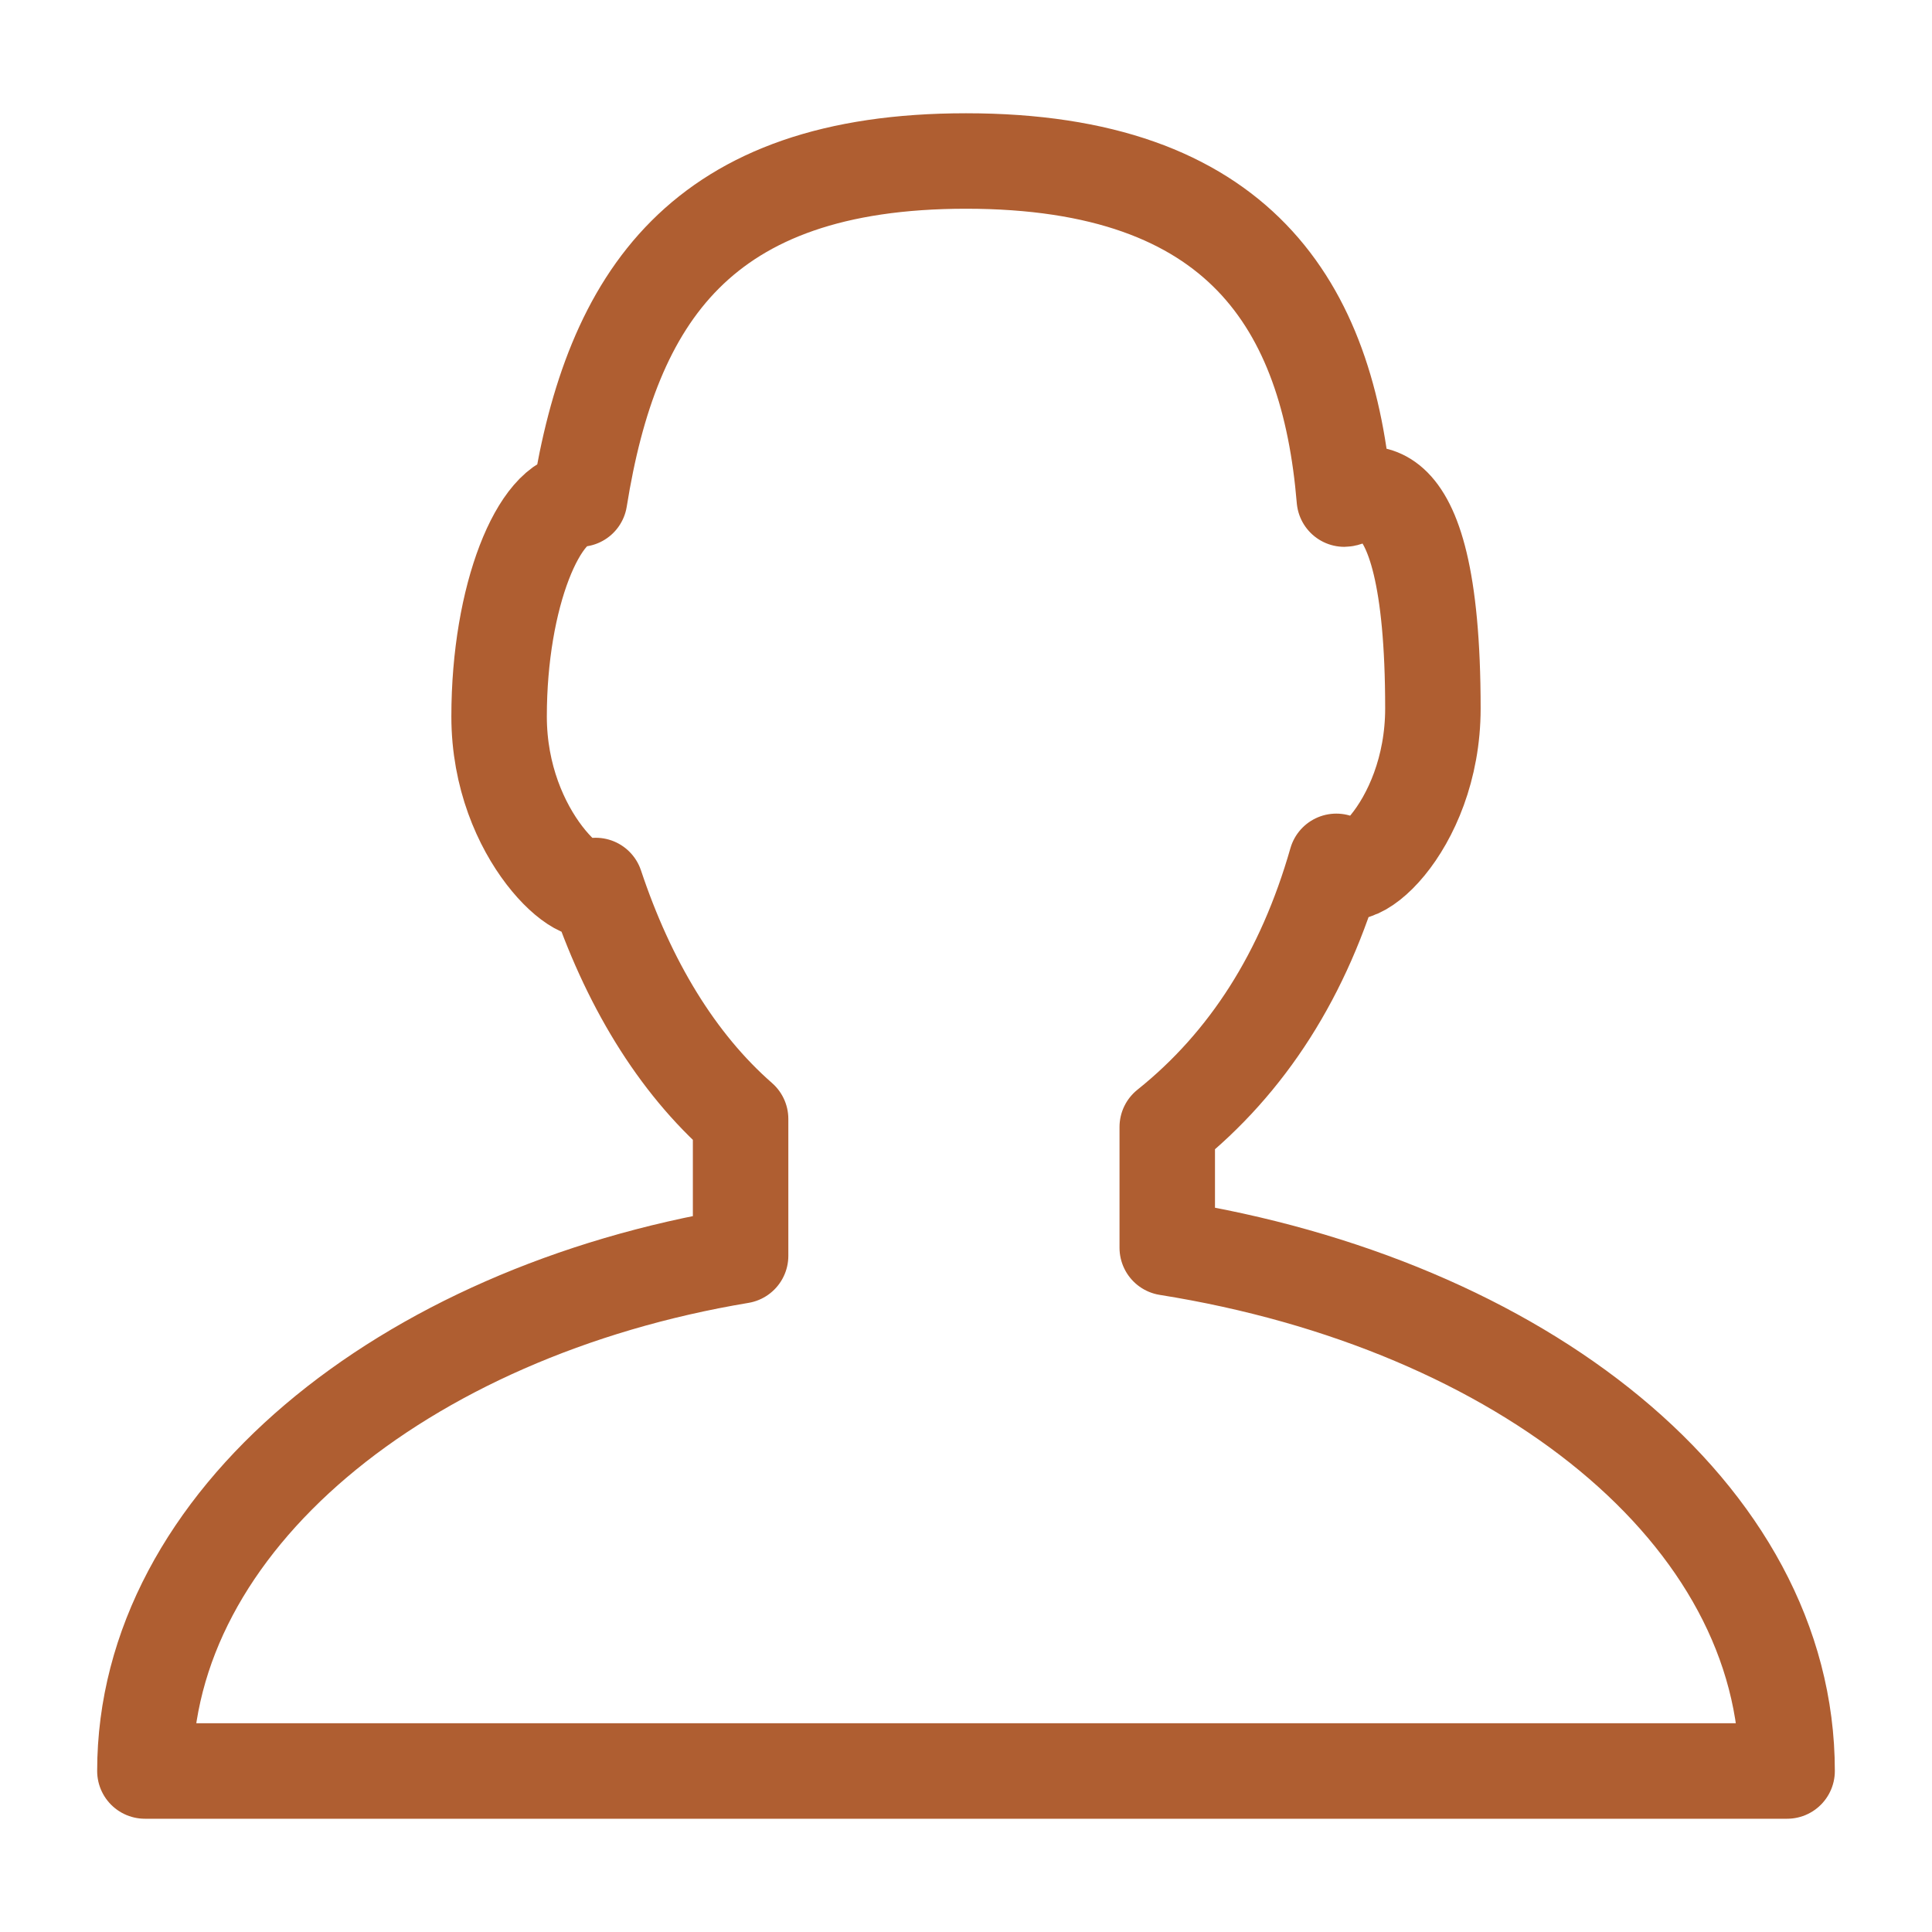
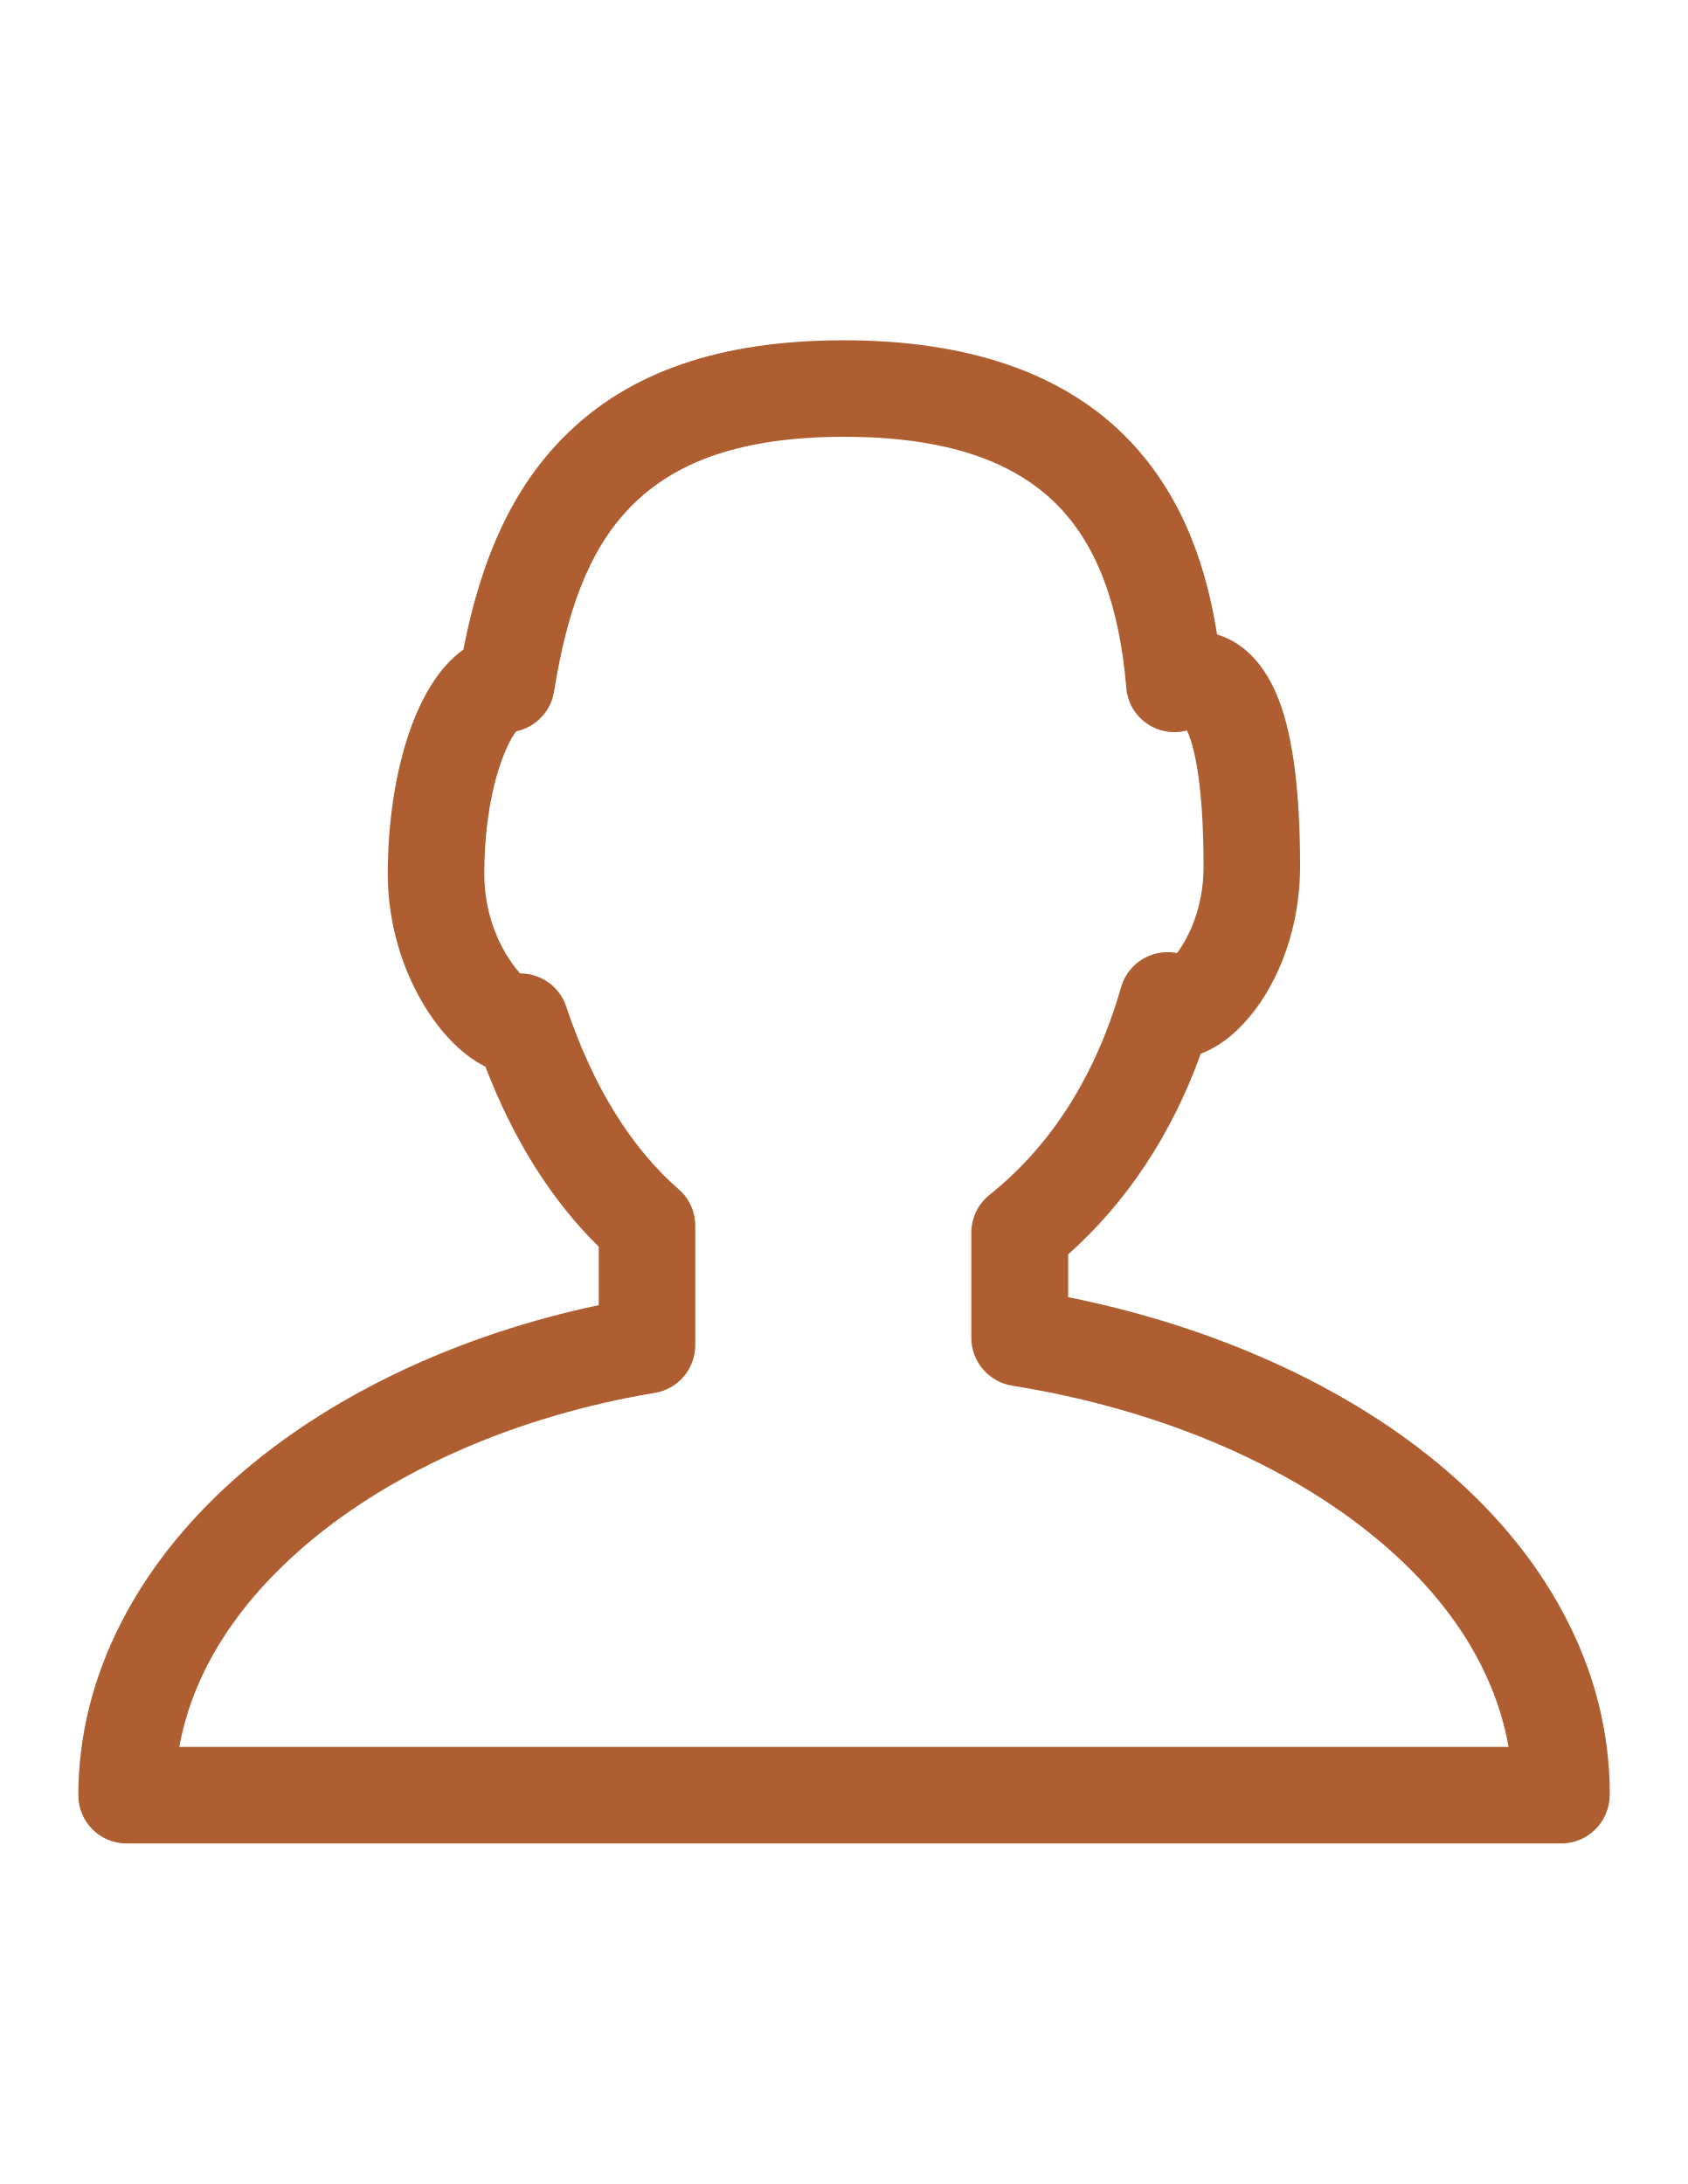
- <svg xmlns="http://www.w3.org/2000/svg" version="1.1" id="Layer_1" x="0px" y="0px" viewBox="0 0 24 24" enable-background="new 0 0 24 24" xml:space="preserve">
-   <path fill="none" stroke="#AF5E31" stroke-width="1.186" stroke-linejoin="round" stroke-miterlimit="10" d="M14.5,15.5V14  c1-0.8,1.7-1.9,2.1-3.3c0.1,0.5,1.2-0.4,1.2-1.9c0-3.3-1-2.6-1.1-2.6C16.5,3.8,15.4,2,12,2C8.7,2,7.6,3.7,7.2,6.2c0,0,0,0,0,0  c-0.5,0-1,1.2-1,2.7c0,1.5,1.1,2.4,1.2,2.1c0.4,1.2,1,2.2,1.8,2.9v1.7C5,16.3,1.8,18.9,1.8,22h20.4C22.2,18.8,18.9,16.2,14.5,15.5z" />
+ <svg xmlns="http://www.w3.org/2000/svg" version="1.1" id="Layer_1" x="0px" y="0px" viewBox="0 0 612 792" enable-background="new 0 0 612 792" xml:space="preserve">
+   <path fill="#AF5E31" d="M566.1,668.5H45.9c-9.7,0-17.5-7.8-17.5-17.5c0-43,21.4-84.8,60.4-117.9c33.4-28.3,78.5-49.3,128.3-59.8  v-21.2c-17.1-16.8-30.9-38.7-41.1-65.3c-17.8-8.7-35.4-37.3-35.4-69.9c0-34.2,9.4-68.7,27.4-81.3c6.7-34.4,18.5-59.2,36.7-77.4  c23.4-23.4,56.5-34.8,101.3-34.8c45.4,0,80.1,12.1,103.1,35.9c16.9,17.5,27.5,40.7,32.2,70.8c7.1,2.1,15.4,7.7,21.3,21  c5.9,13.5,8.8,34.2,8.8,63.1c0,33.9-17.9,61.3-36,67.9c-10.6,29.4-26.8,53.8-48.1,72.8v15.5c52.3,10.5,99.4,31.6,133.9,60.1  c19.6,16.2,34.9,34.4,45.5,54.2c11.3,21,17,43.2,17,66.1C583.6,660.7,575.8,668.5,566.1,668.5z M65,633.5H547  c-3.9-22-16.2-49.4-48.2-75.8c-33-27.3-79.8-46.9-131.8-55.2c-8.5-1.4-14.8-8.7-14.8-17.3V447c0-5.3,2.4-10.3,6.6-13.7  c22.5-18,38.5-43.3,47.7-75.3c2.2-7.8,9.5-13,17.5-12.7c0.9,0,1.9,0.2,2.8,0.3c4.2-5.6,9.6-16.4,9.6-31.3c0-31.9-3.8-44.7-6-49.4  c-1.3,0.3-2.8,0.6-4.6,0.6c-9.1,0-16.7-7-17.4-16c-2.5-29.8-10.5-51.3-24.5-65.8c-16.4-17-41.9-25.3-77.9-25.3  c-75,0-96.2,36.9-105.1,92.4c-1.2,7.3-6.7,12.9-13.7,14.4c-3.7,4.5-11.6,22.2-11.6,51.7c0,18,8.1,30.7,13,36.1c0,0,0.1,0,0.1,0  c7.5,0,14.2,4.8,16.6,12c9.6,28.7,23.3,51,40.8,66.3c3.8,3.3,6,8.1,6,13.2v43.3c0,8.6-6.2,15.9-14.6,17.3  c-49.4,8.2-94.2,27.7-126.1,54.7C80.8,585.8,68.9,612.2,65,633.5z" />
</svg>
